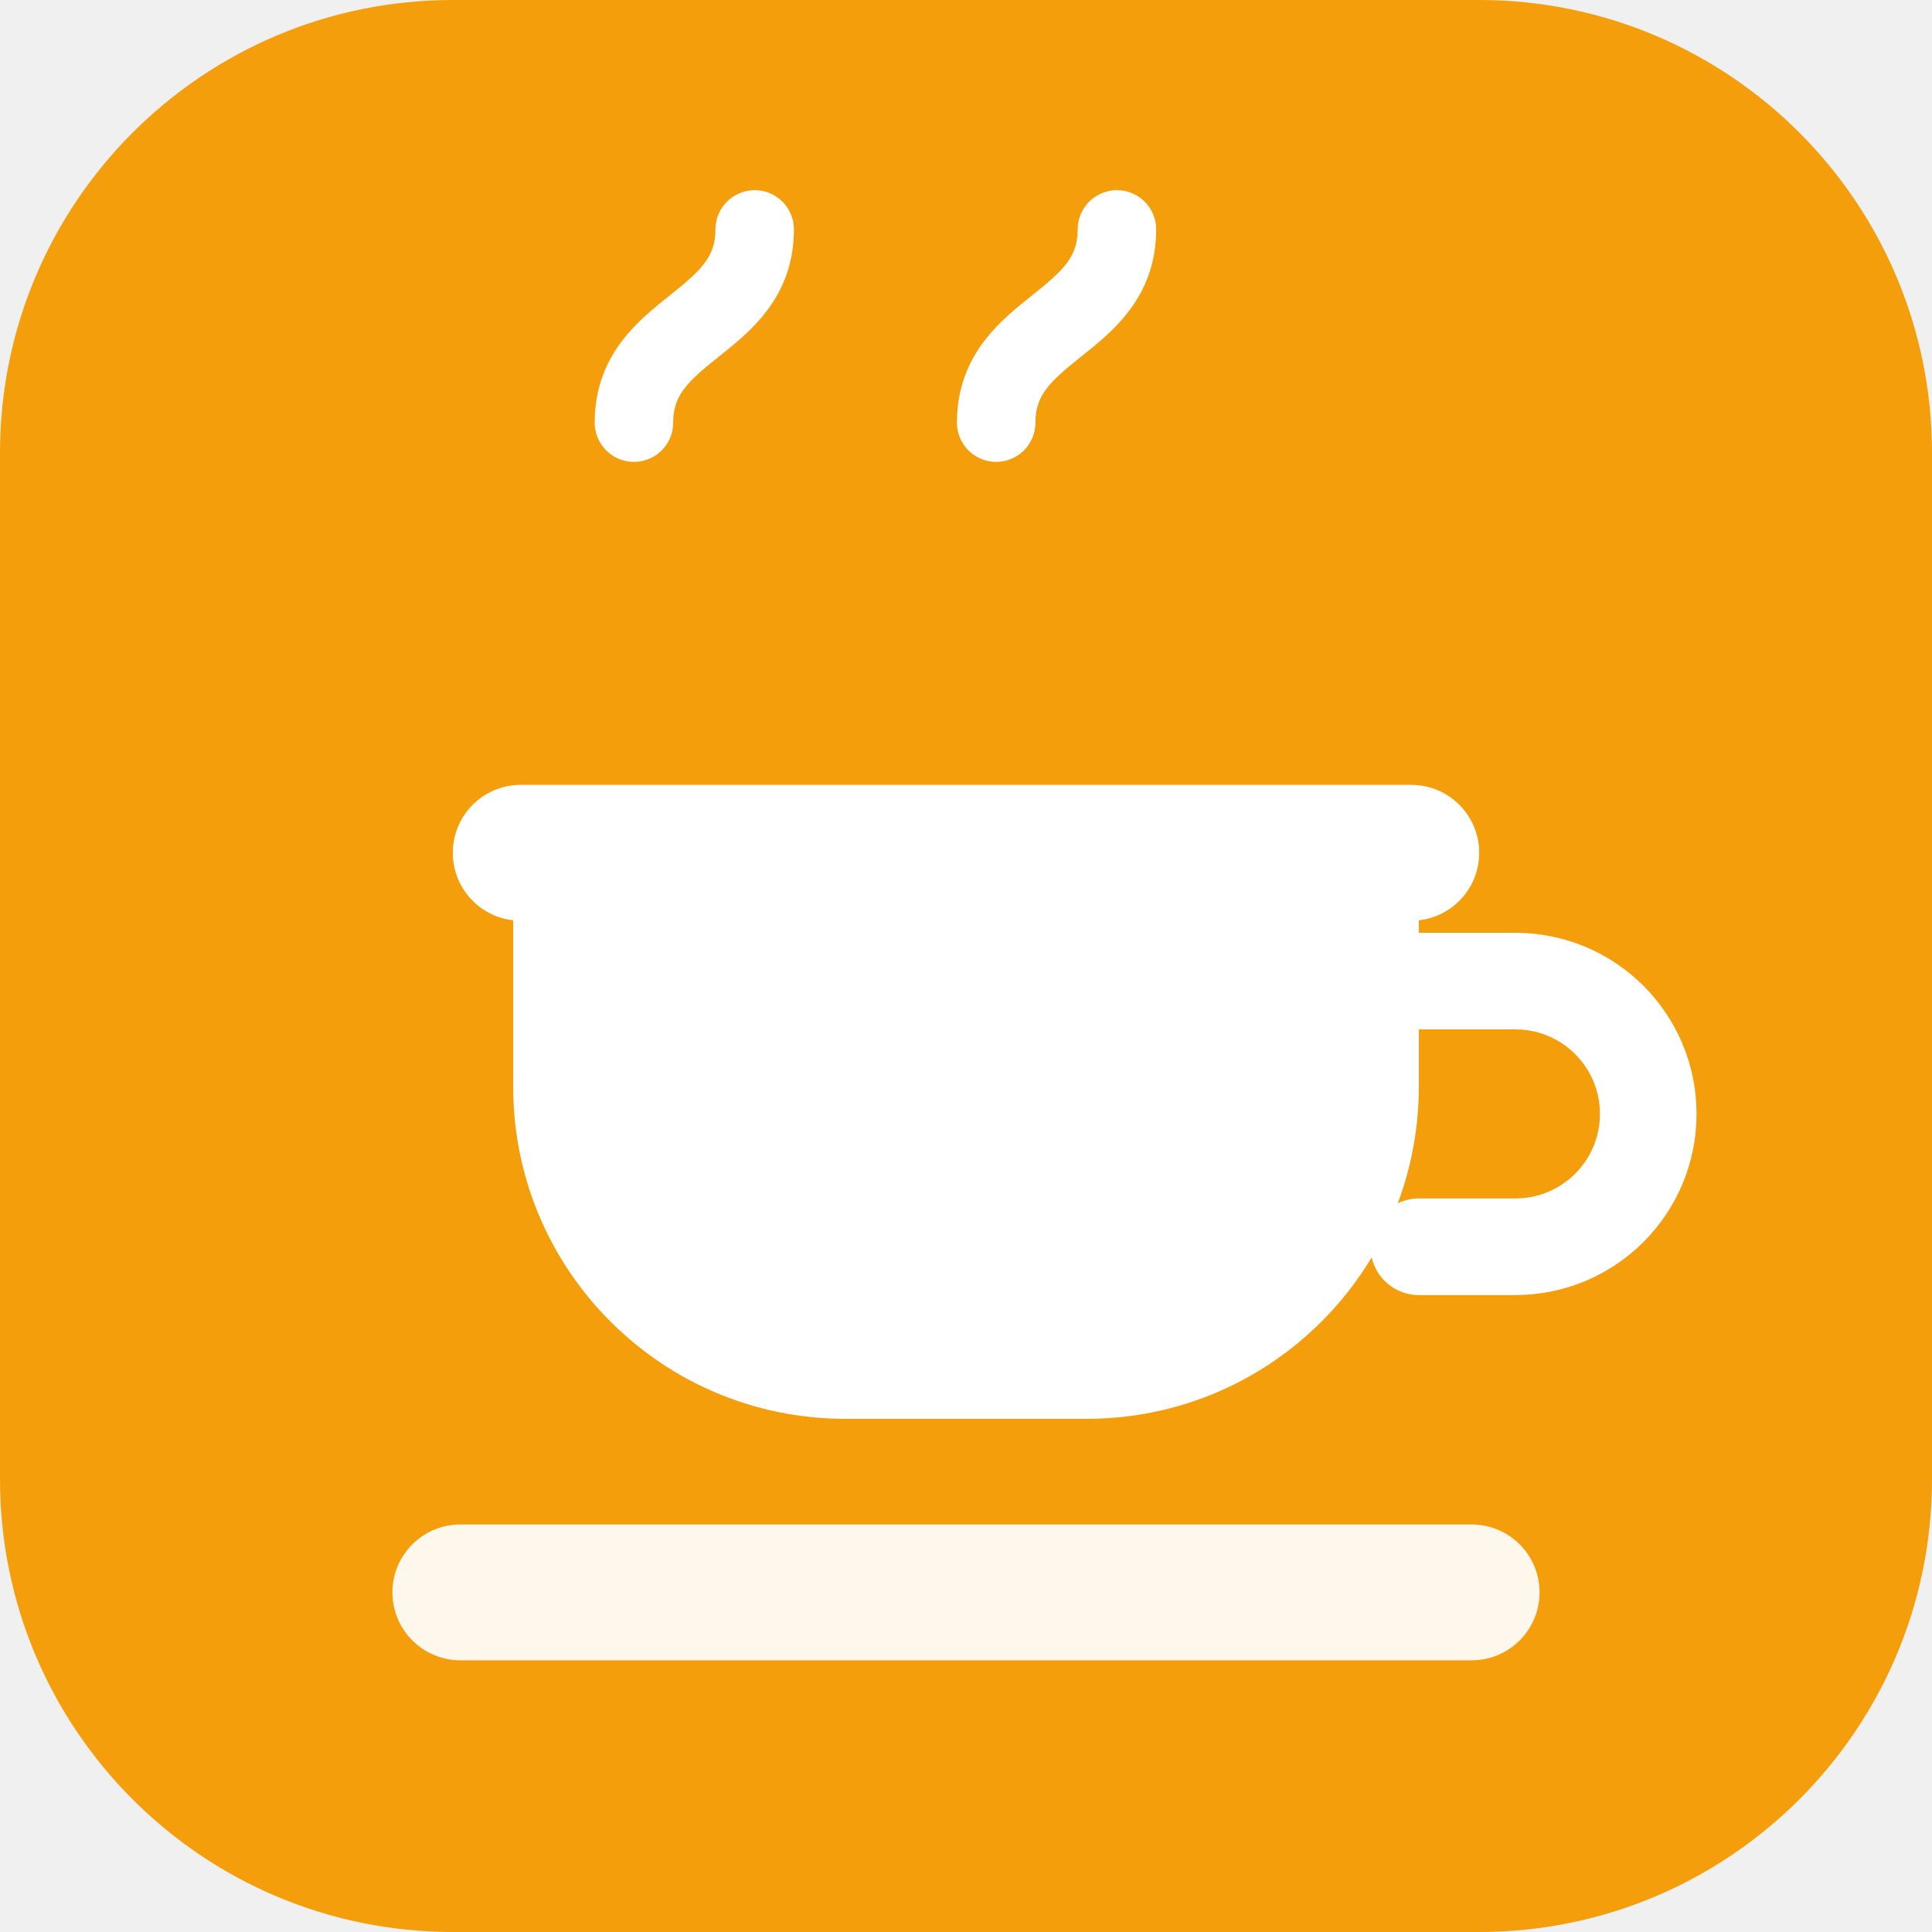
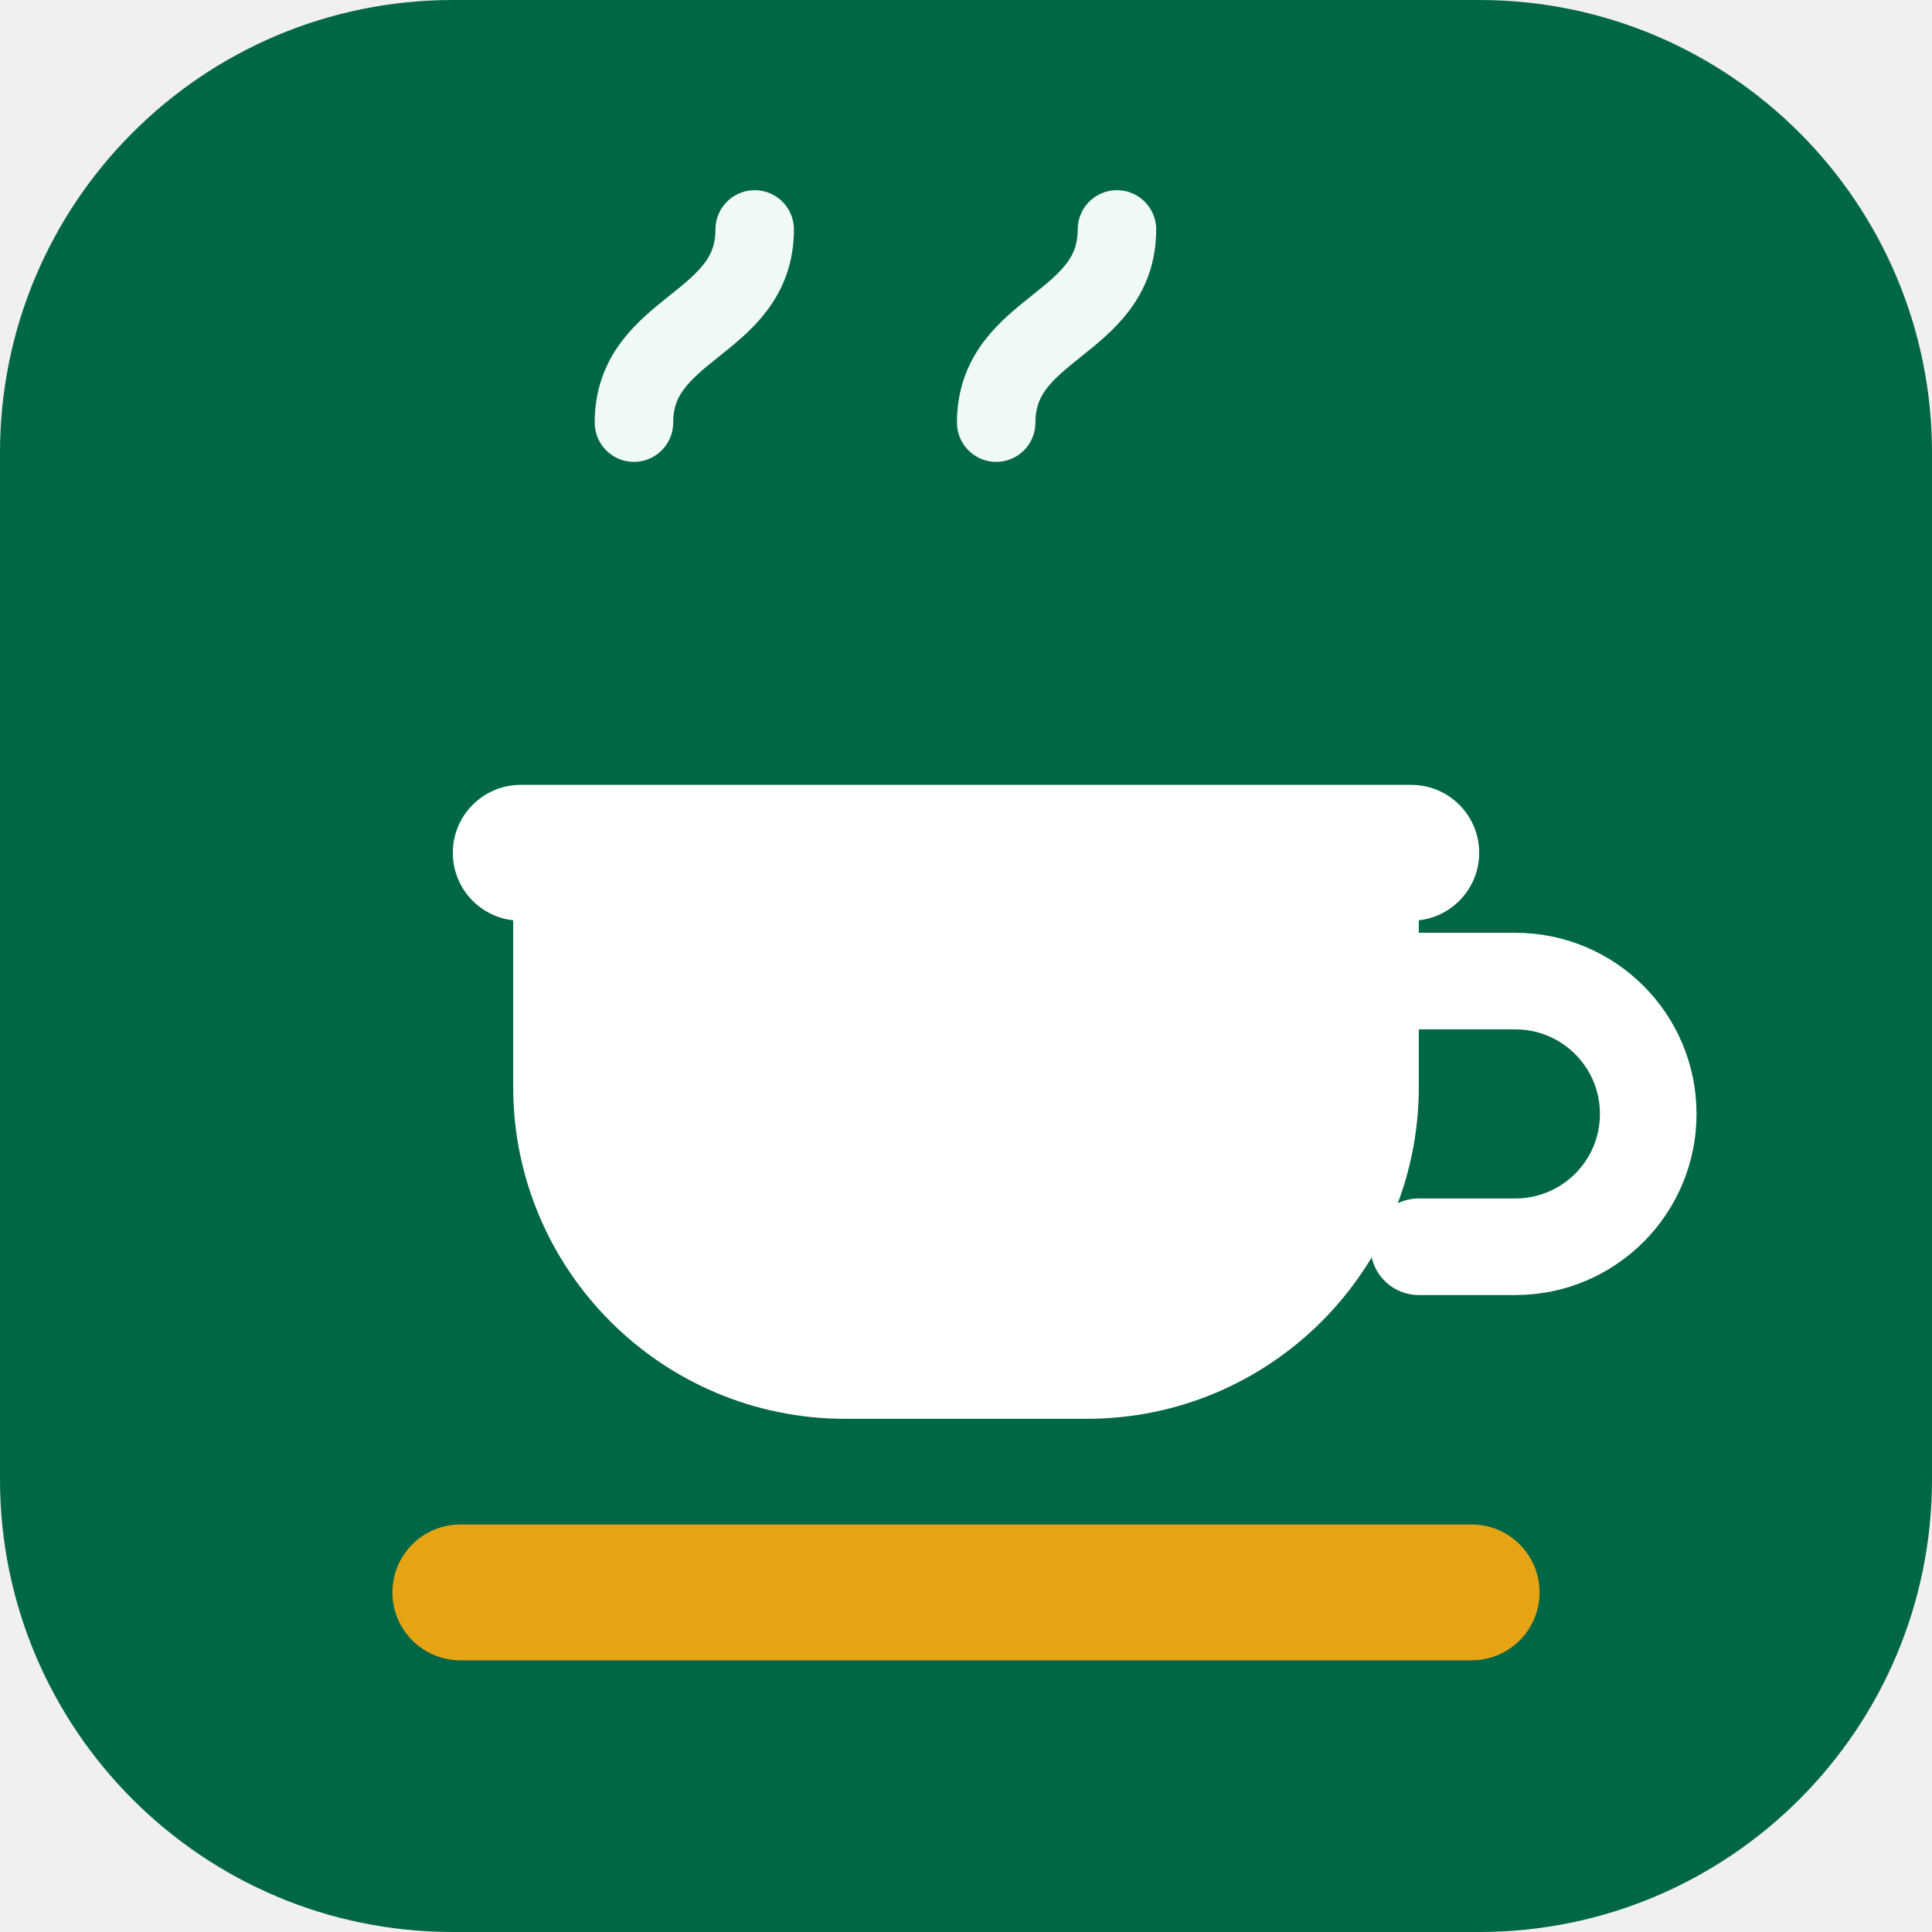
<svg xmlns="http://www.w3.org/2000/svg" viewBox="0 0 64 64">
-   <rect width="64" height="64" rx="15" fill="#f59e0b" />
-   <path d="M21 14c0-3.2 4-3.2 4-6.4" stroke="#fff" stroke-width="2.6" fill="none" stroke-linecap="round" />
-   <path d="M33 14c0-3.2 4-3.2 4-6.4" stroke="#fff" stroke-width="2.6" fill="none" stroke-linecap="round" />
-   <rect x="15" y="26" width="34" height="4.5" rx="2.25" fill="#fff" />
-   <path d="M17 29.5h30v6.5a11 11 0 0 1-11 11H28a11 11 0 0 1-11-11z" fill="#fff" />
-   <path d="M47 32.5h3.2a4.4 4.4 0 0 1 0 8.8H47" stroke="#fff" stroke-width="3.2" fill="none" stroke-linecap="round" />
-   <rect x="13" y="50.5" width="38" height="4.5" rx="2.25" fill="#fff" opacity="0.92" />
+   <rect width="64" height="64" rx="15" fill="#006746" />
+   <path d="M21 14c0-3.2 4-3.2 4-6.4" stroke="#effaf4" stroke-width="2.6" fill="none" stroke-linecap="round" />
+   <path d="M33 14c0-3.2 4-3.2 4-6.4" stroke="#effaf4" stroke-width="2.6" fill="none" stroke-linecap="round" />
+   <rect x="15" y="26" width="34" height="4.5" rx="2.25" fill="#ffffff" />
+   <path d="M17 29.5h30v6.5a11 11 0 0 1-11 11H28a11 11 0 0 1-11-11z" fill="#ffffff" />
+   <path d="M47 32.5h3.2a4.4 4.4 0 0 1 0 8.8H47" stroke="#ffffff" stroke-width="3.2" fill="none" stroke-linecap="round" />
+   <rect x="13" y="50.5" width="38" height="4.5" rx="2.25" fill="#e6a313" />
</svg>
